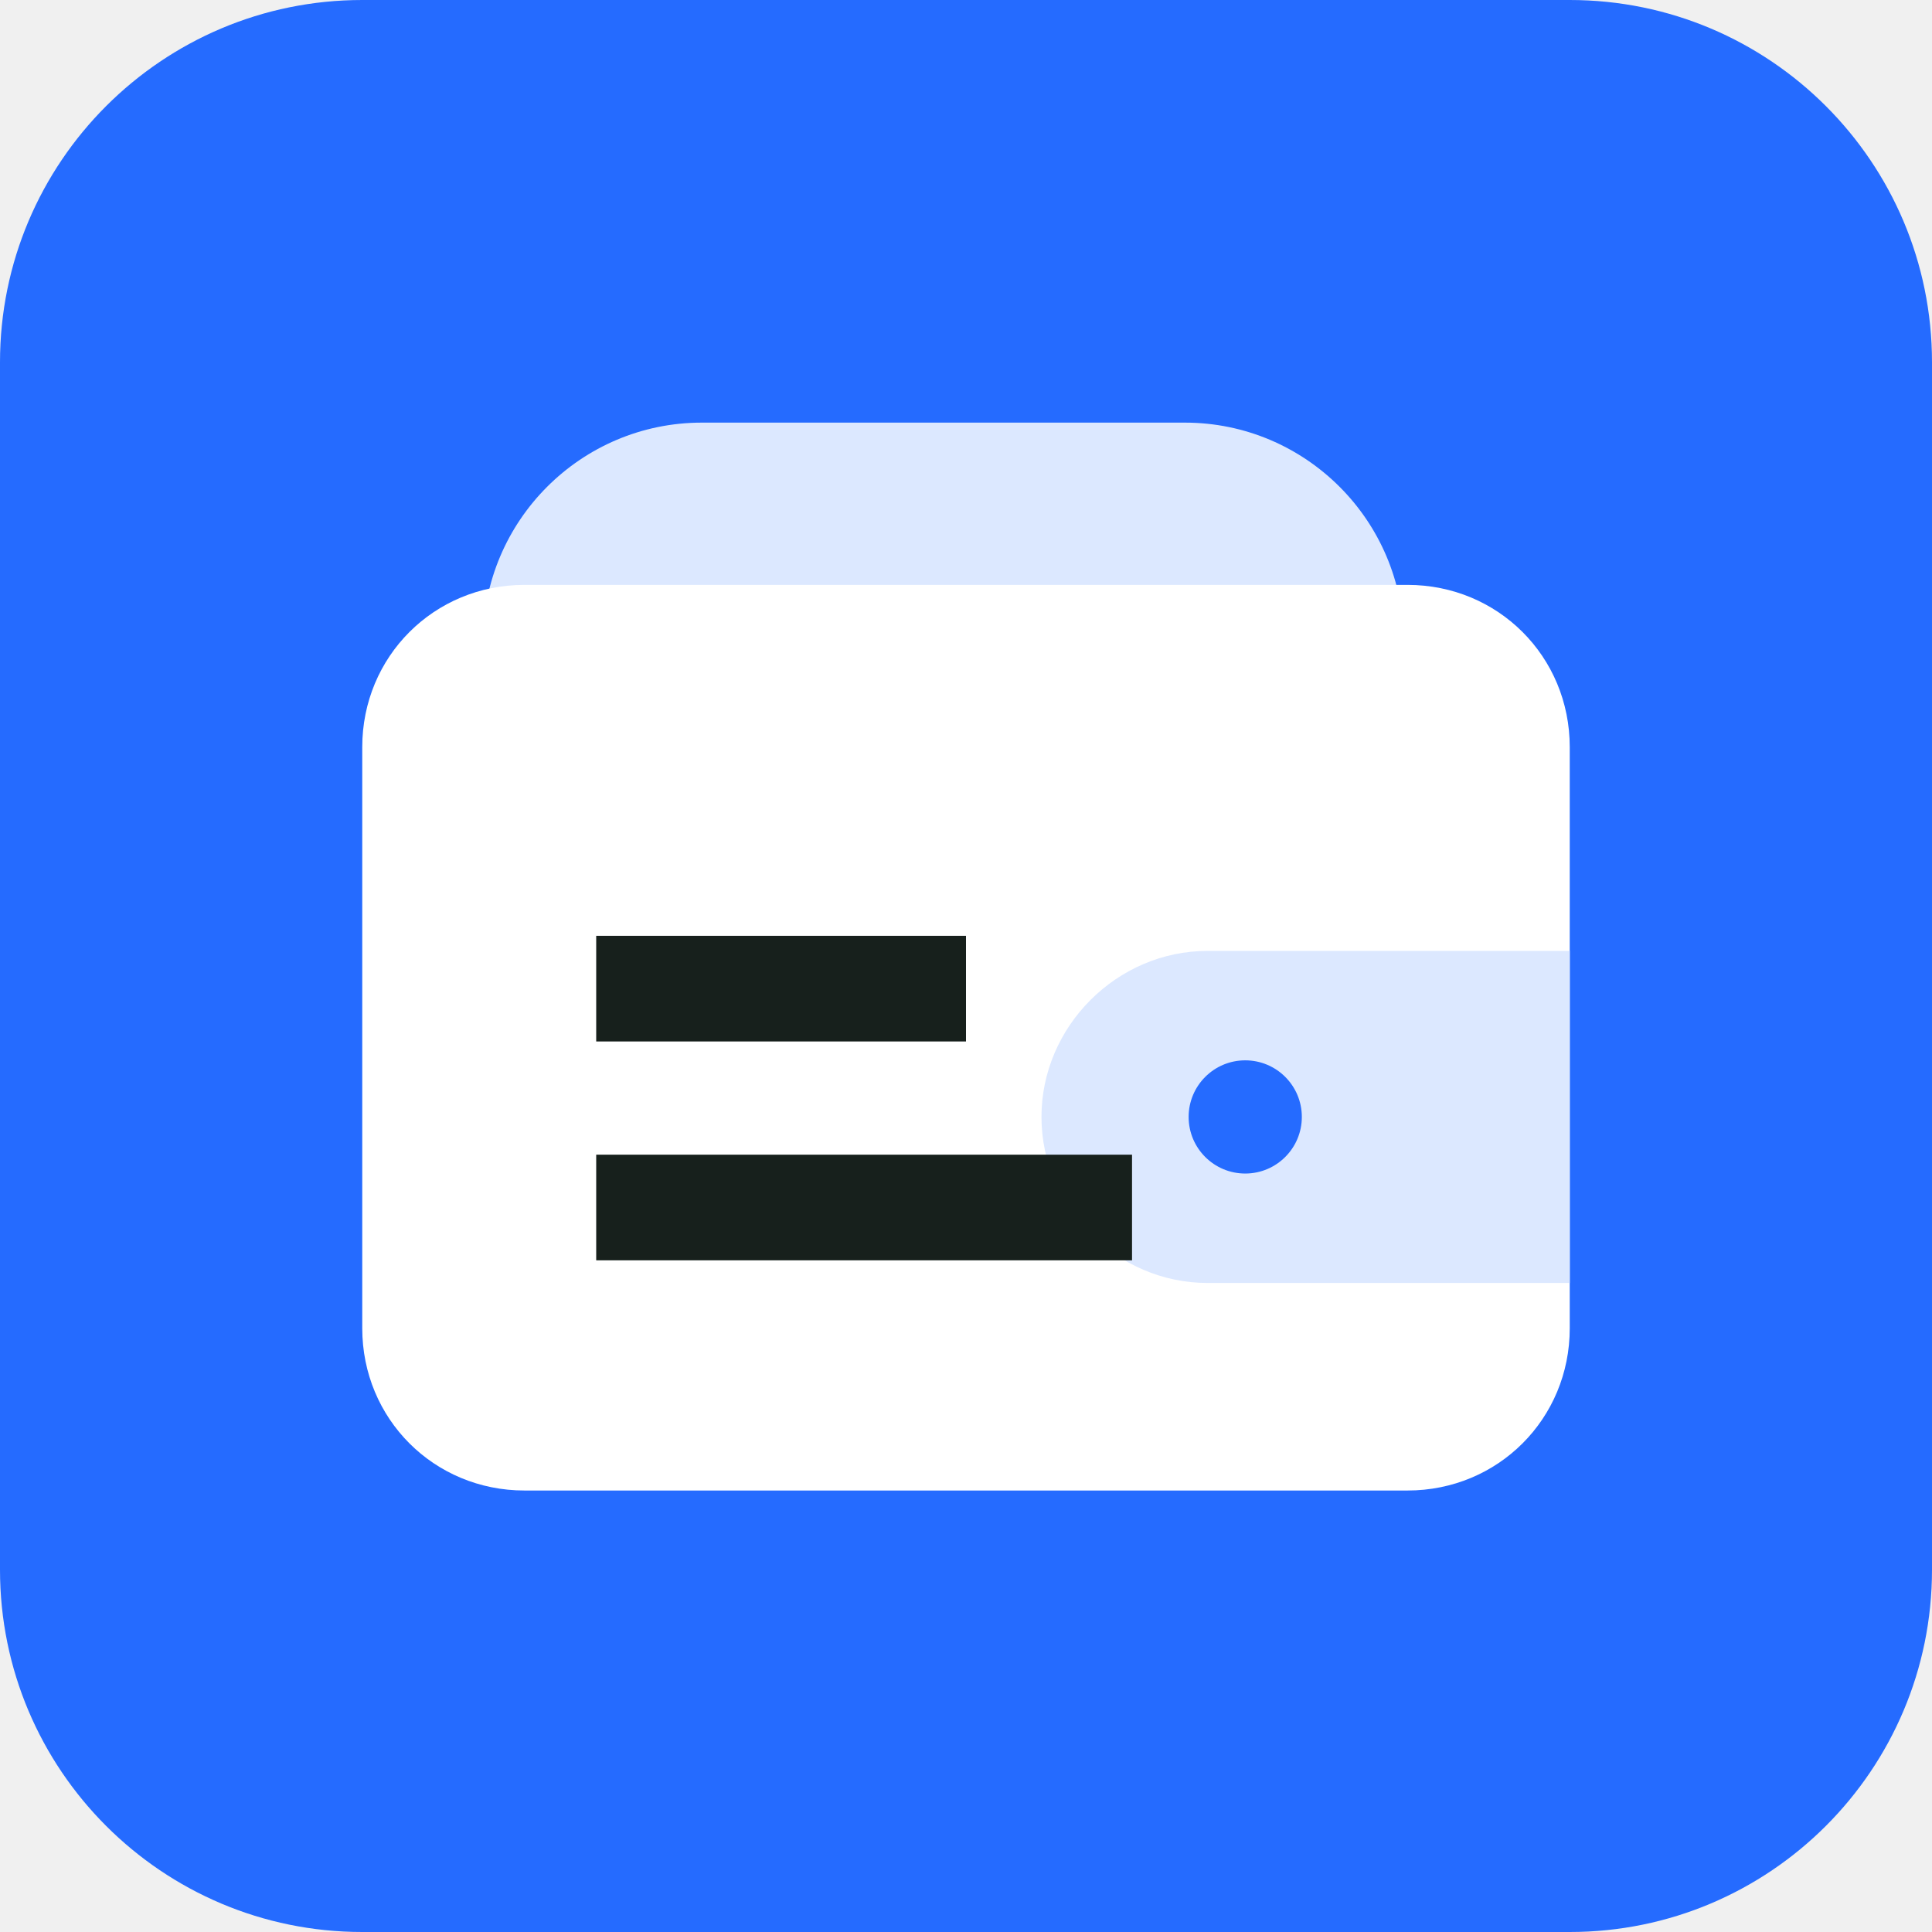
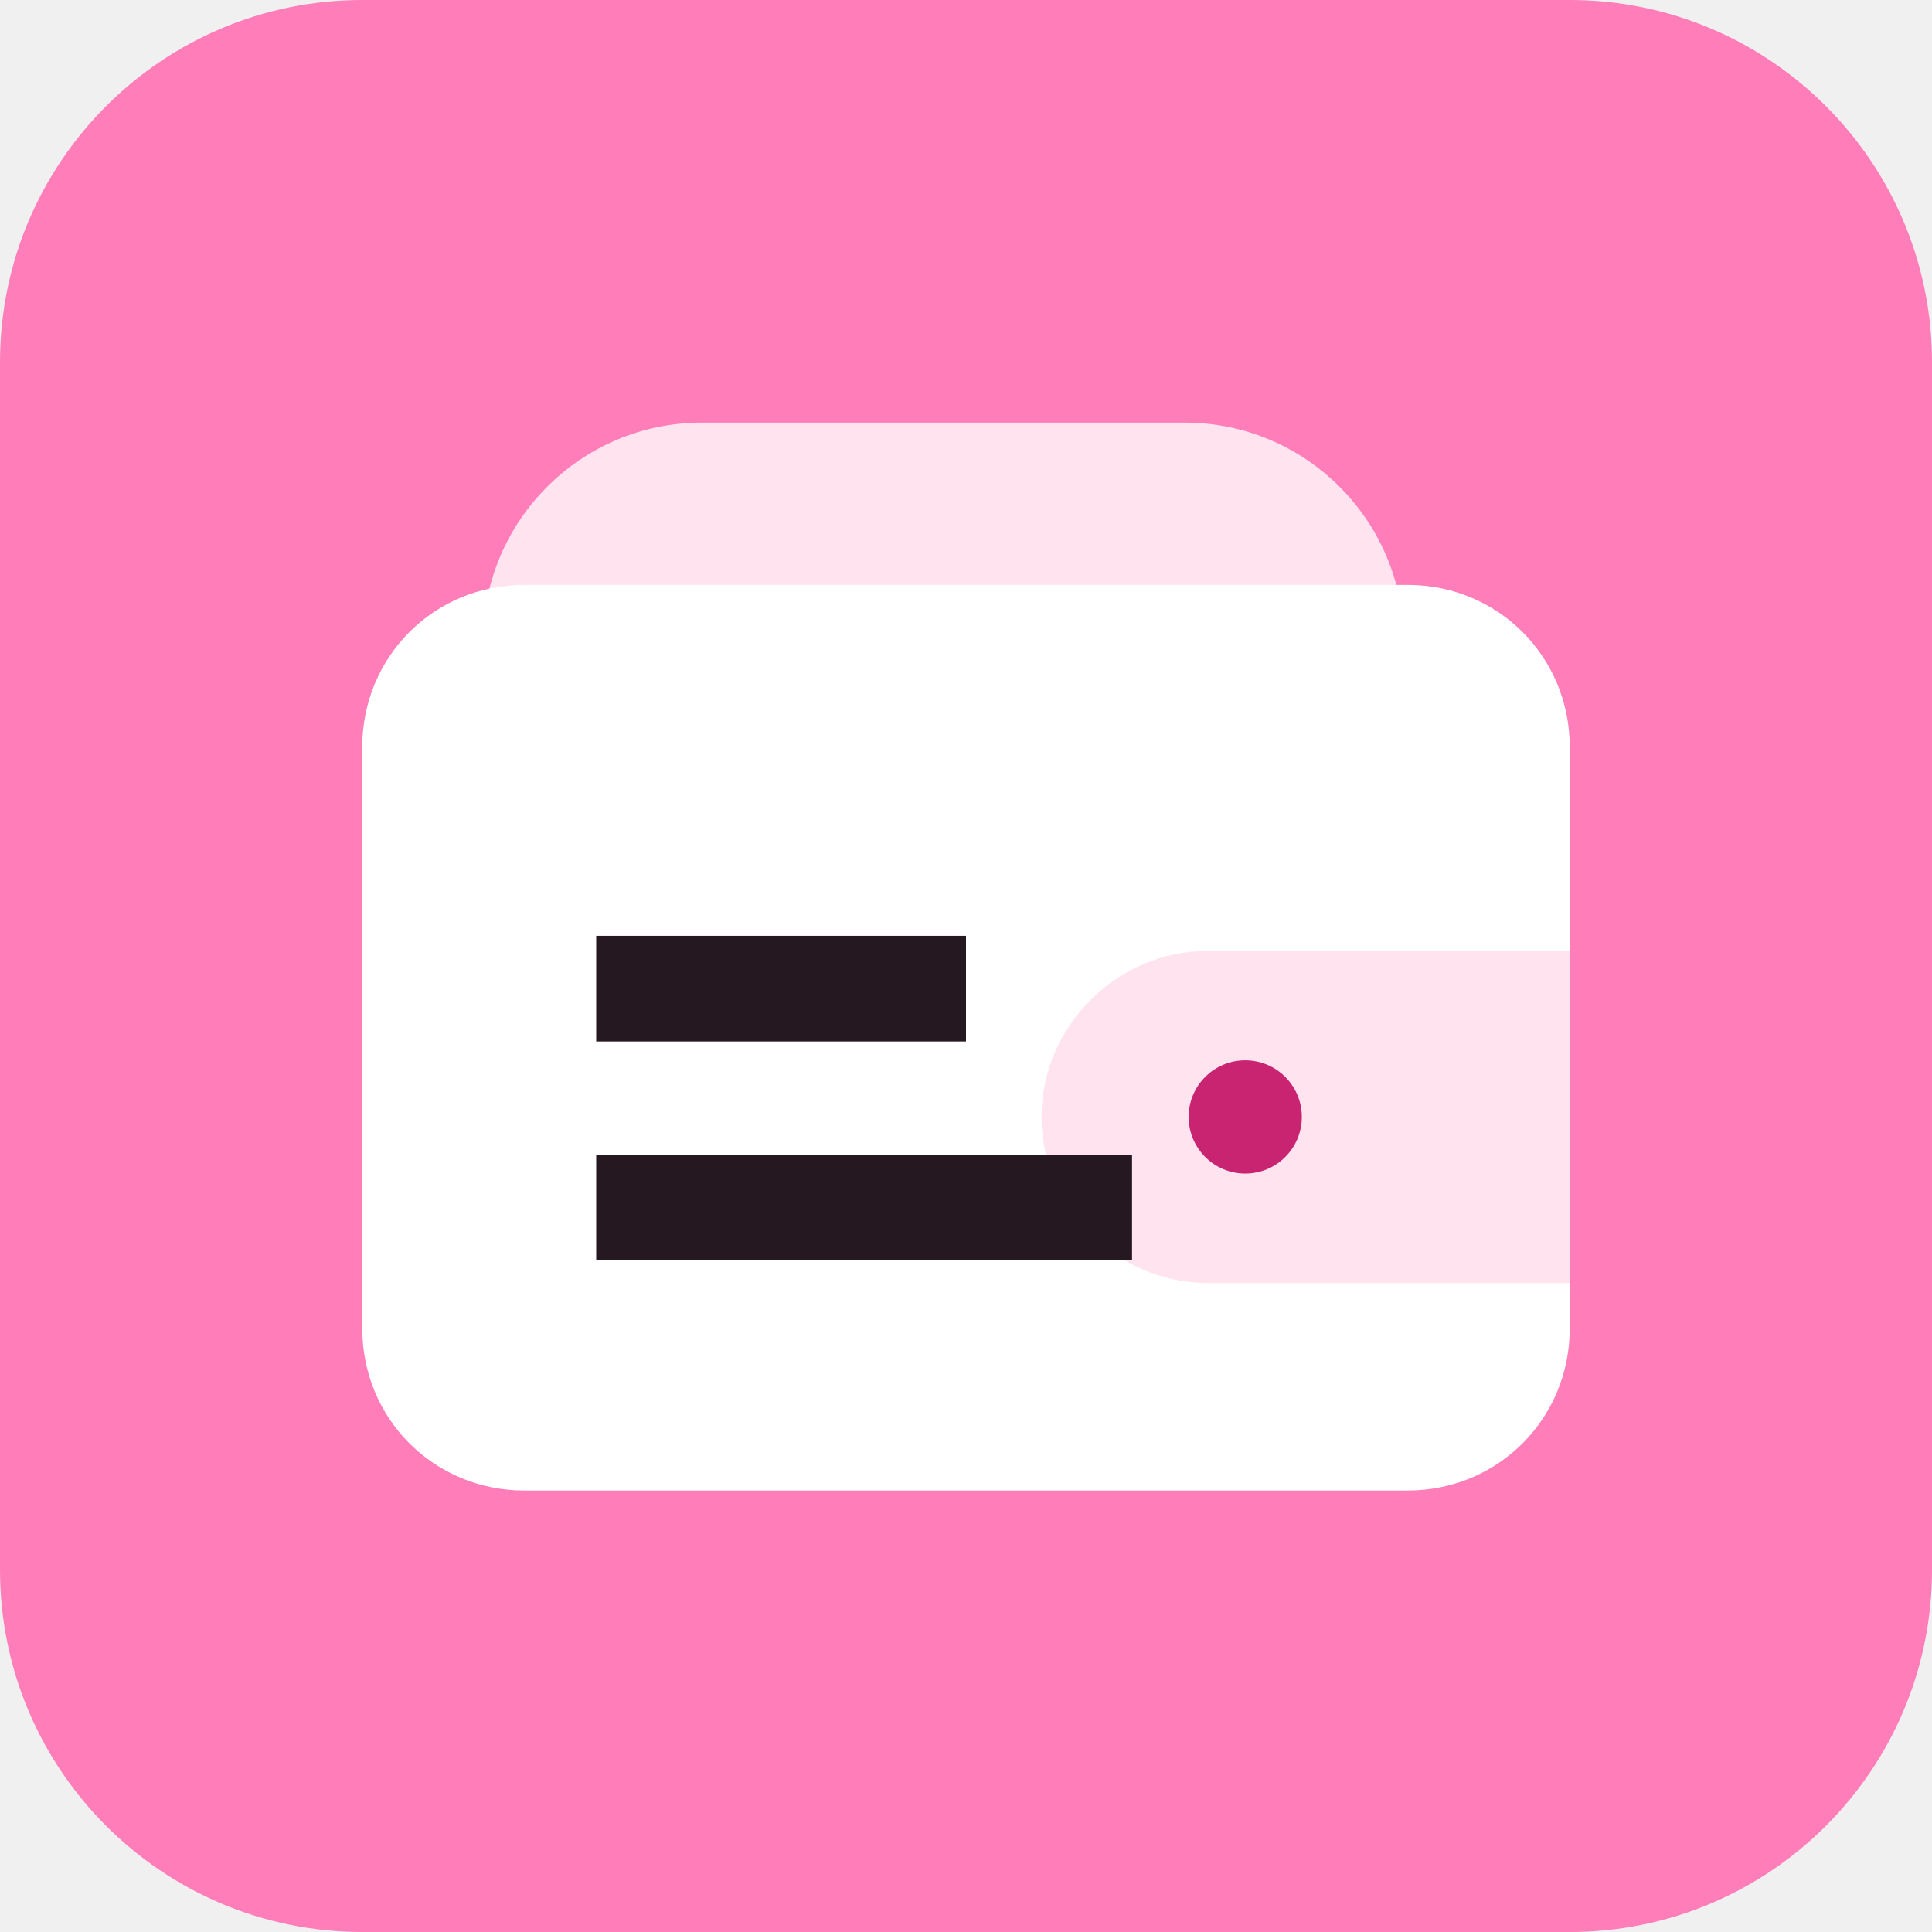
<svg xmlns="http://www.w3.org/2000/svg" viewBox="0 0 512 512" role="img" aria-label="Dompetku">
-   <rect width="512" height="512" rx="96" fill="#256bff" />
-   <path d="M128 170c0-32 26-58 58-58h128c32 0 58 26 58 58v18h-244v-18z" fill="#dce8ff" />
+   <rect width="512" height="512" rx="96" fill="#ff7db8" />
+   <path d="M128 170c0-32 26-58 58-58h128c32 0 58 26 58 58v18h-244v-18z" fill="#ffe3ef" />
  <path d="M96 198c0-24 19-43 43-43h234c24 0 43 19 43 43v154c0 24-19 43-43 43h-234c-24 0-43-19-43-43V198z" fill="#ffffff" />
-   <path d="M320 252h96v88h-96c-24 0-44-20-44-44s20-44 44-44z" fill="#dce8ff" />
-   <circle cx="330" cy="296" r="15" fill="#256bff" />
-   <path d="M158 248h98v28h-98v-28zm0 58h142v28H158v-28z" fill="#17201c" />
+   <path d="M320 252h96v88h-96c-24 0-44-20-44-44s20-44 44-44z" fill="#ffe3ef" />
+   <circle cx="330" cy="296" r="15" fill="#c82471" />
+   <path d="M158 248h98v28h-98v-28zm0 58h142v28H158v-28z" fill="#261821" />
</svg>
